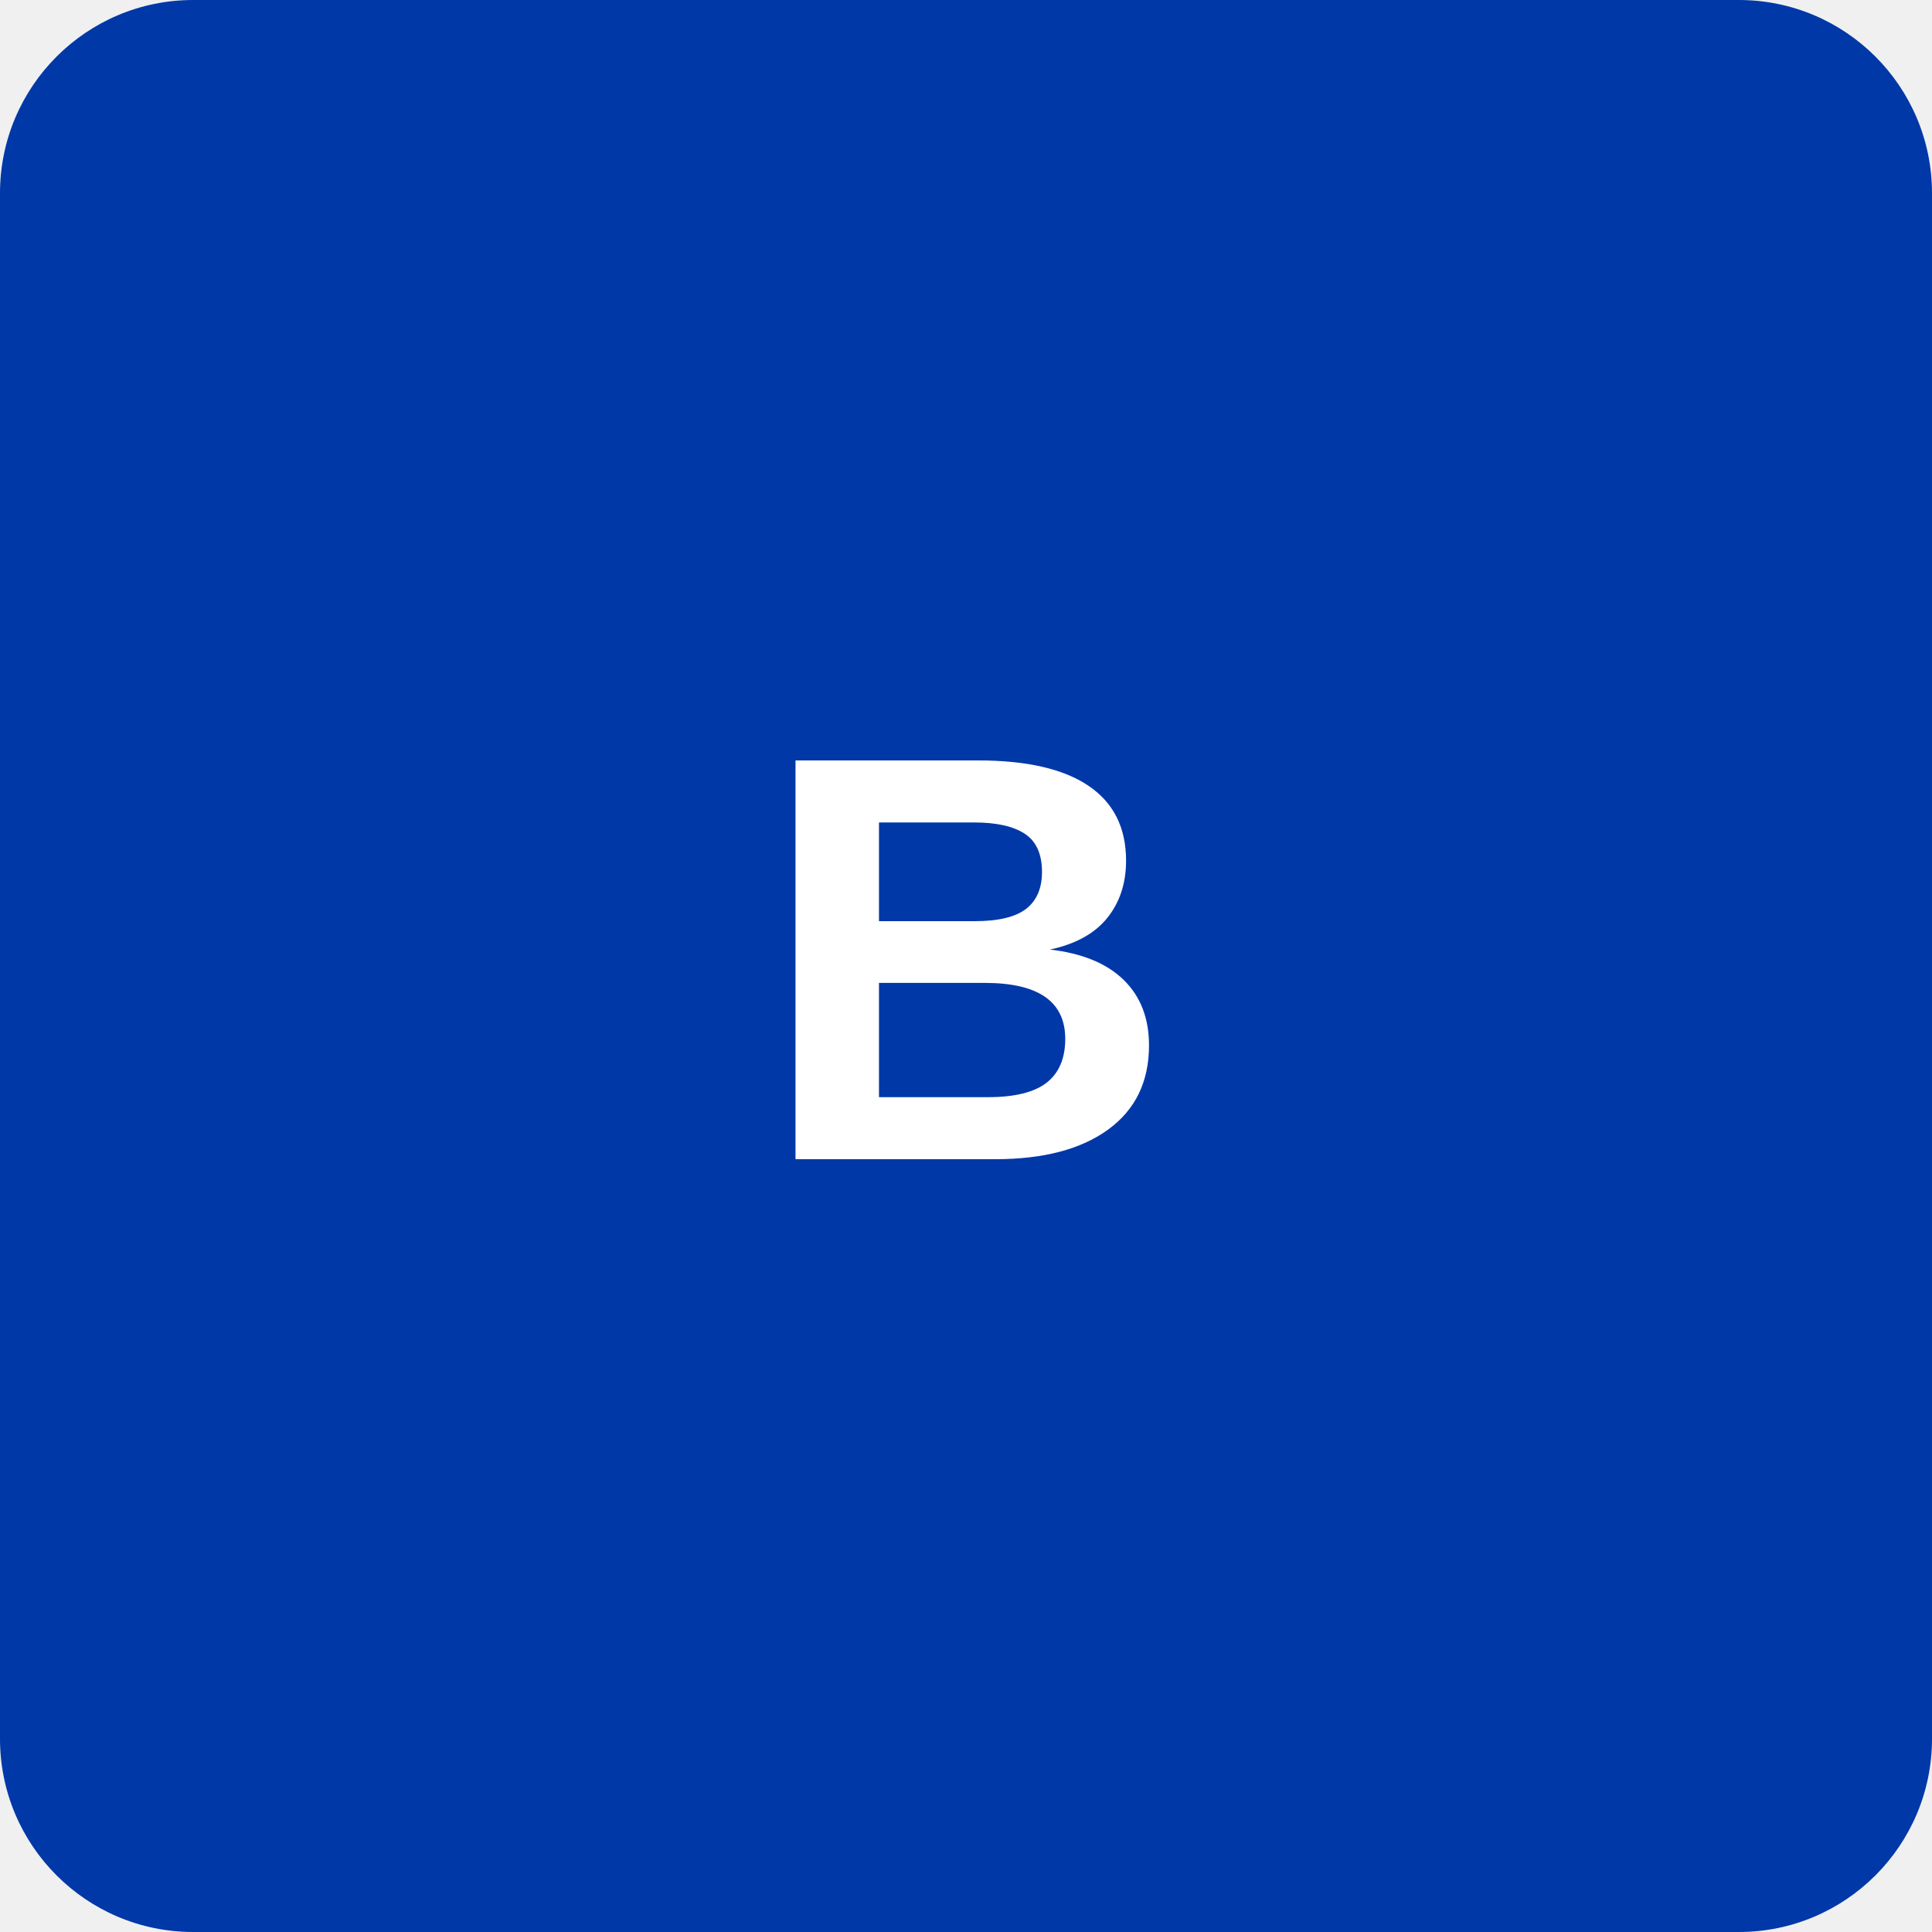
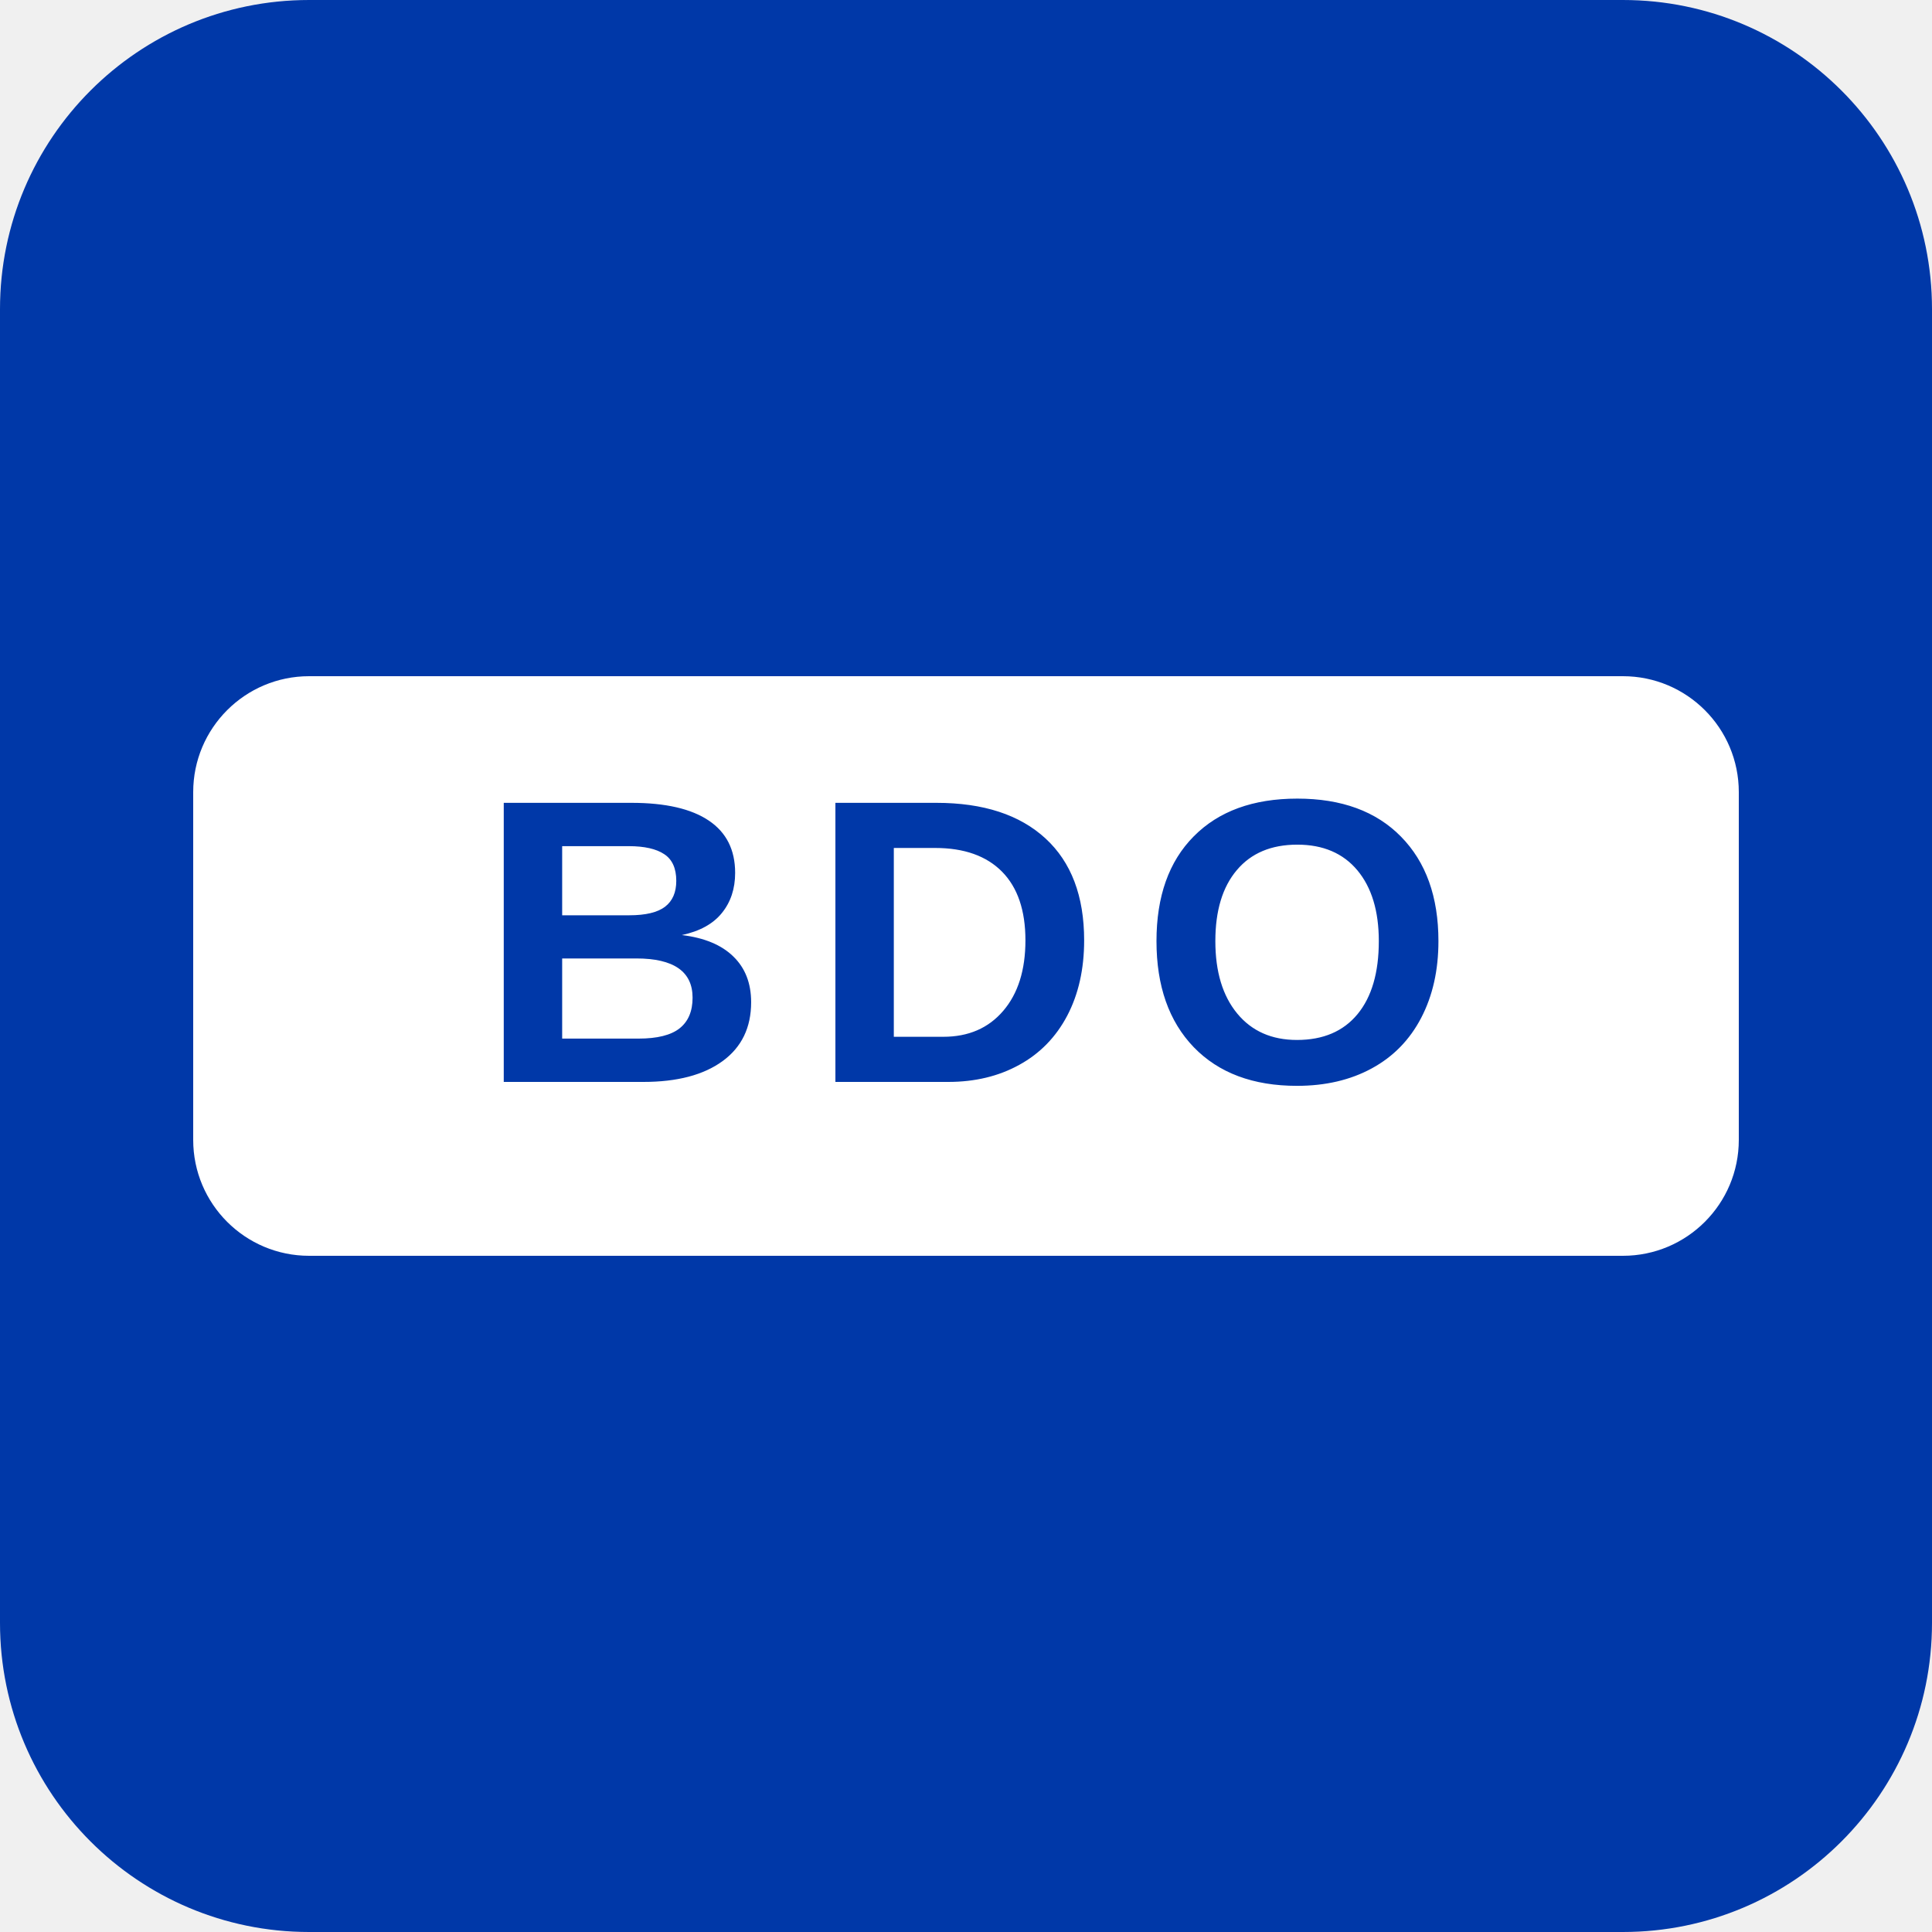
<svg xmlns="http://www.w3.org/2000/svg" viewBox="0 0 200 200">
-   <rect width="200" height="200" rx="20" fill="#0038a8" />
-   <text x="100" y="120" font-family="Arial, sans-serif" font-size="60" font-weight="bold" fill="white" text-anchor="middle">B</text>
+   <rect width="200" height="200" rx="32" fill="#0038a8" />
+   <rect x="20" y="70" width="160" height="60" rx="12" fill="#fff" />
+   <text x="100" y="112" font-family="Arial Black, Arial, sans-serif" font-size="42" font-weight="900" fill="#0038a8" text-anchor="middle" letter-spacing="4">BDO</text>
</svg>
